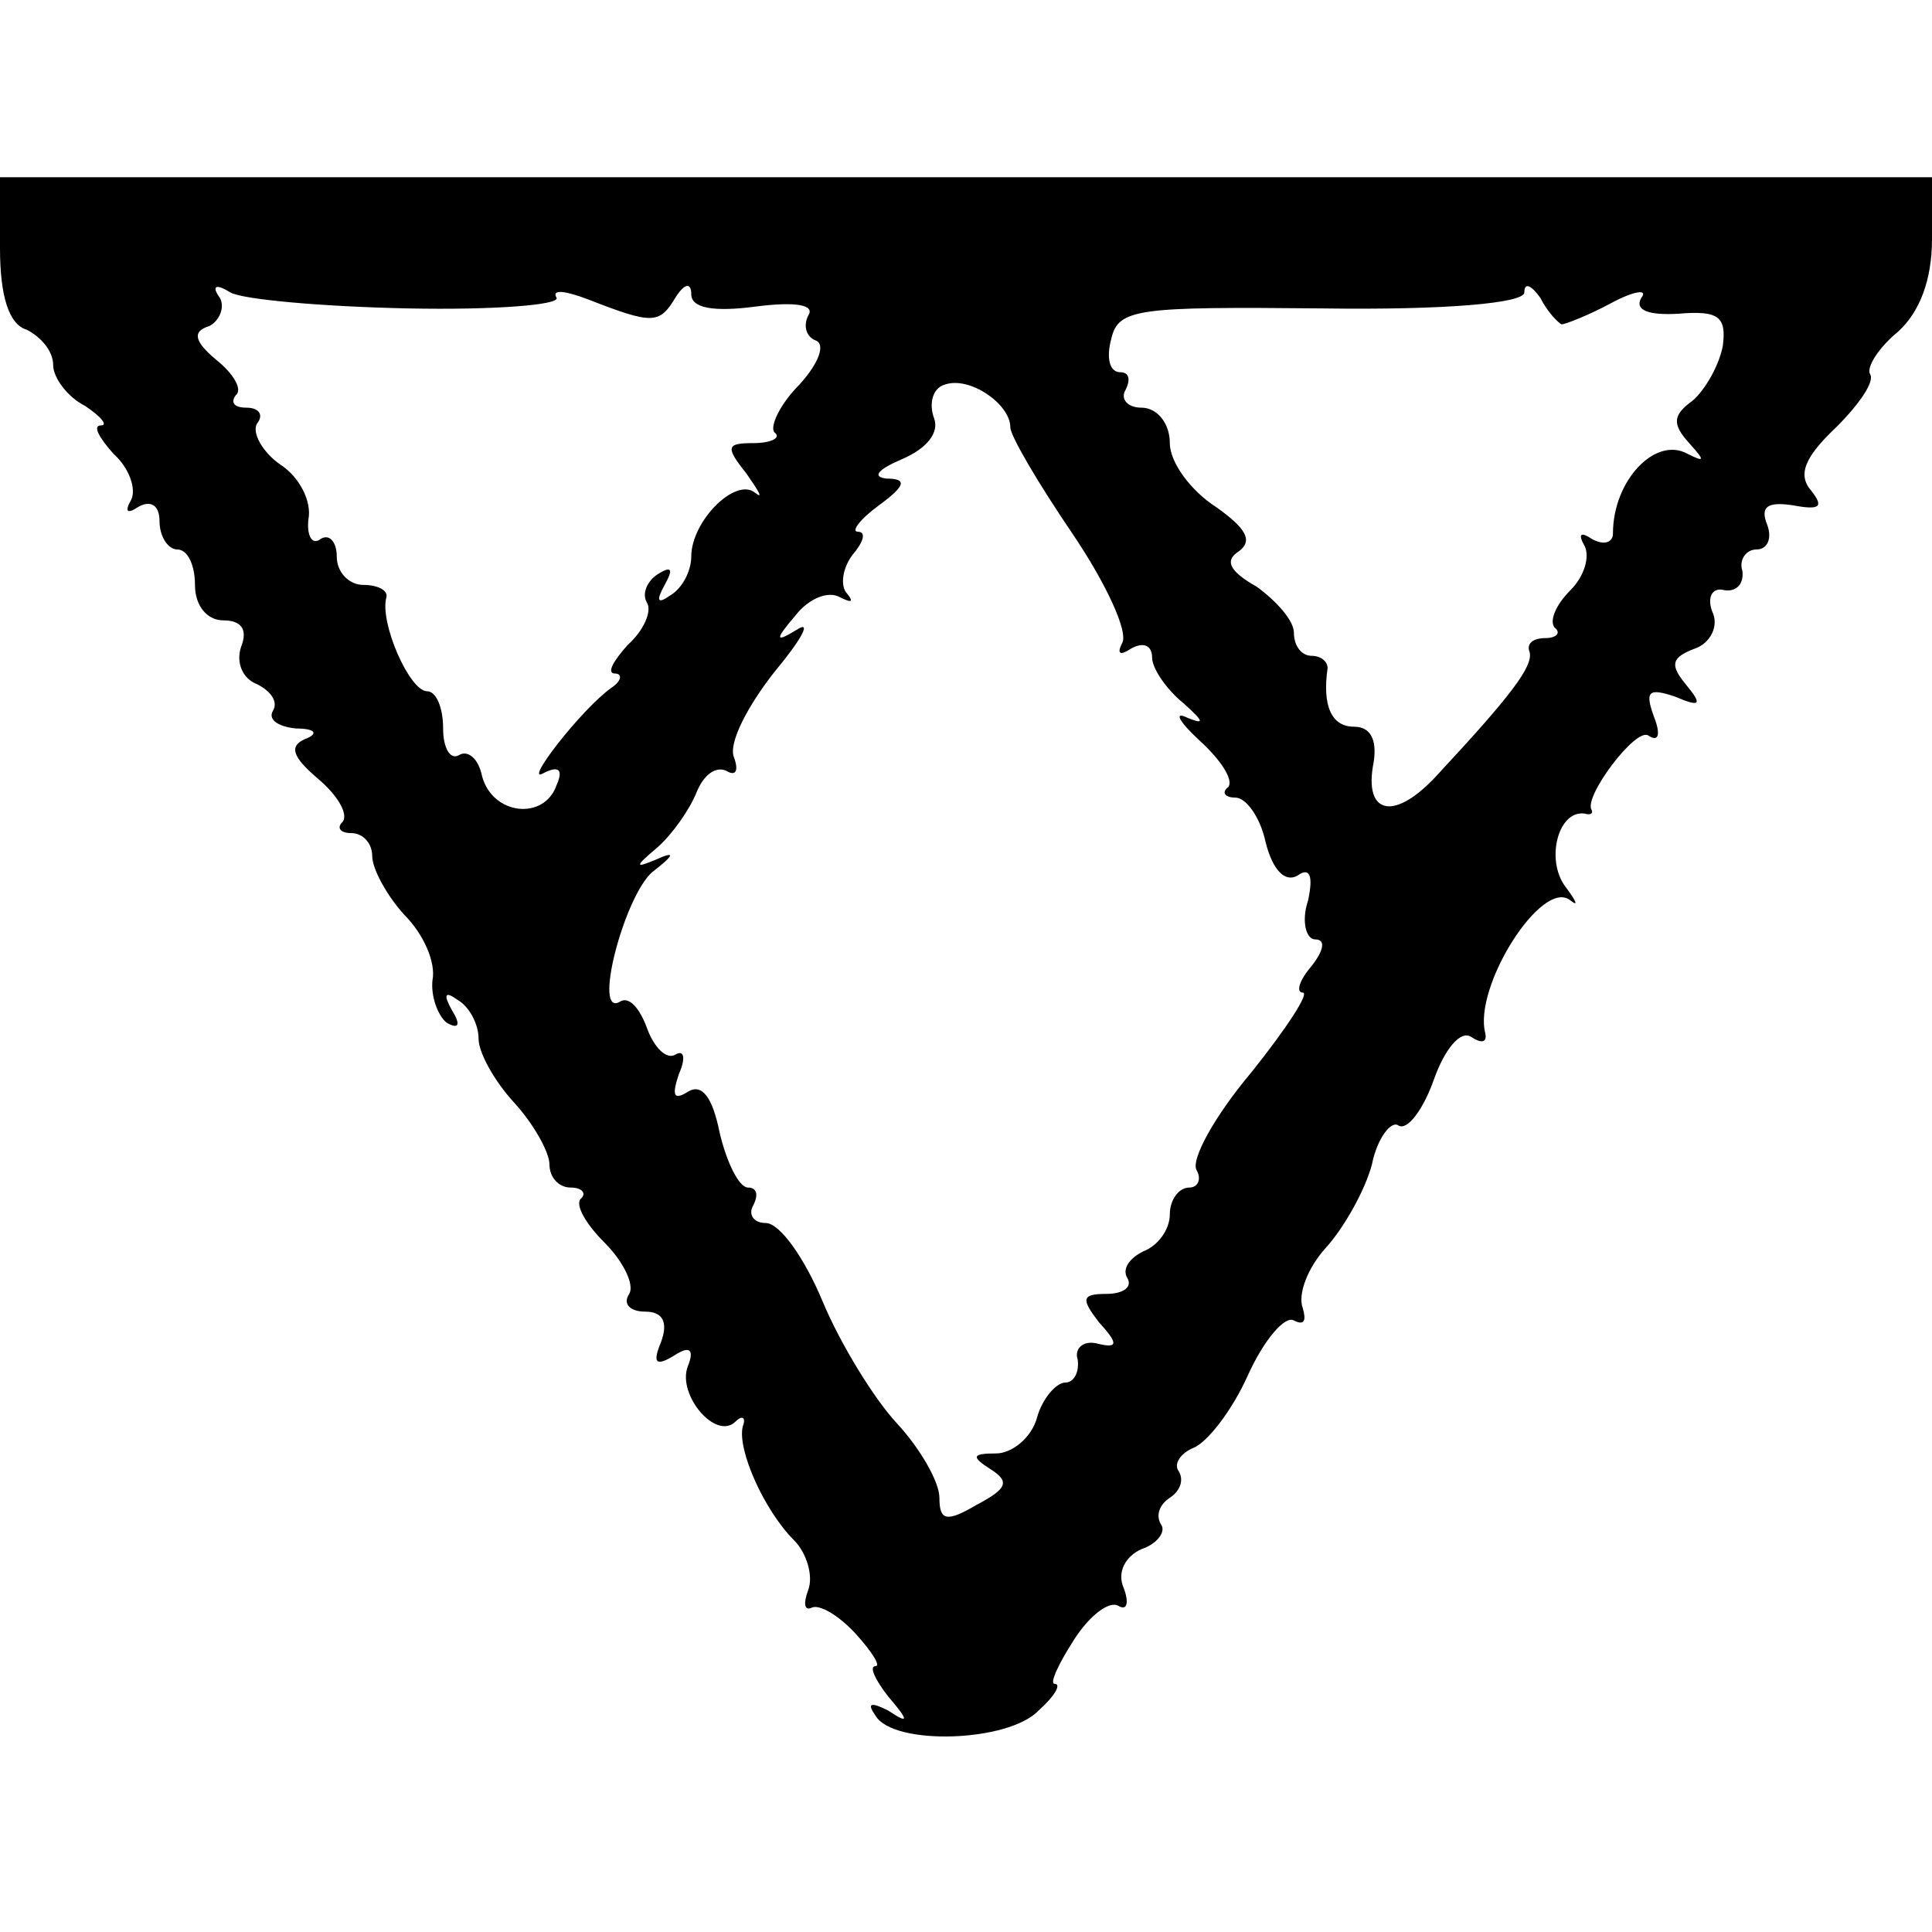
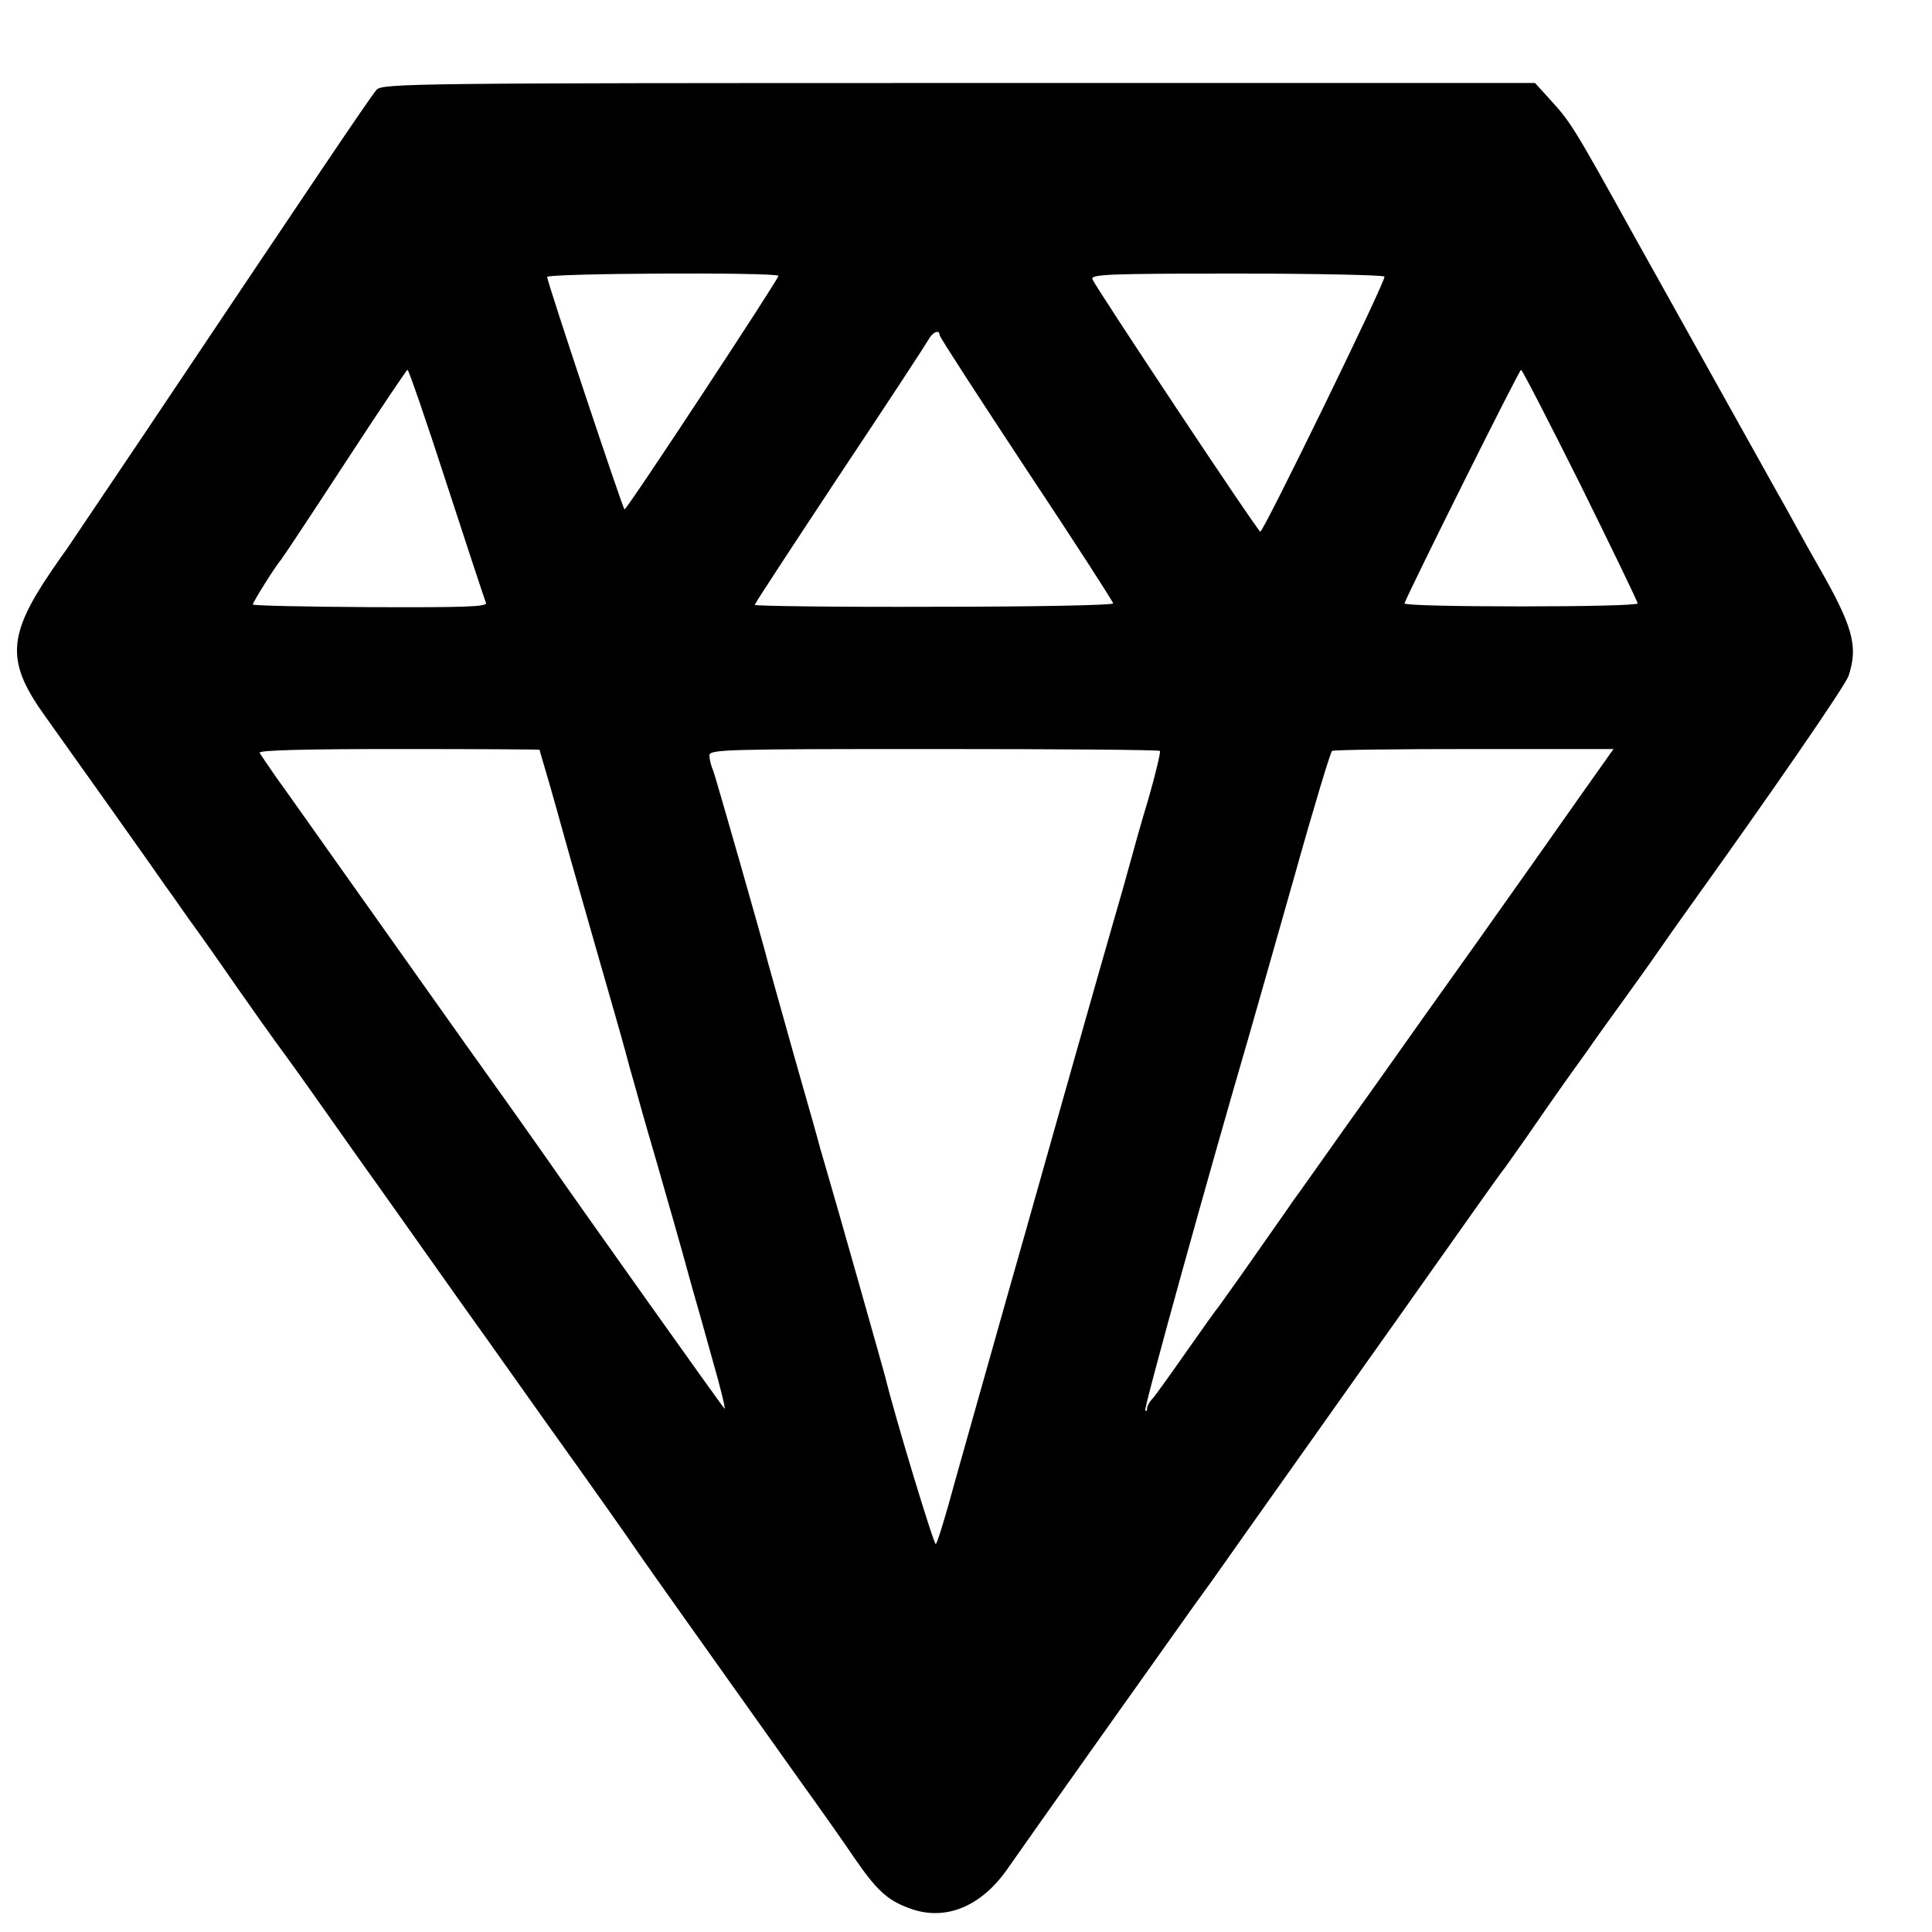
- <svg xmlns="http://www.w3.org/2000/svg" version="1.0" width="109pt" height="109pt" viewBox="0 0 109 109" preserveAspectRatio="xMidYMid meet">
-   <g transform="translate(0,109) scale(0.1,-0.1)" fill="#000000" stroke="none">
-     <path d="M0 950 c0 -27 5 -43 15 -46 8 -4 15 -12 15 -20 0 -7 8 -18 18 -23 9 -6 13 -11 9 -11 -5 0 -1 -7 7 -16 9 -8 13 -20 10 -26 -4 -7 -2 -8 4 -4 7 4 12 1 12 -8 0 -9 5 -16 10 -16 6 0 10 -9 10 -20 0 -12 7 -20 16 -20 10 0 14 -5 10 -15 -3 -9 1 -18 9 -21 8 -4 12 -10 9 -15 -3 -5 3 -9 13 -10 11 0 13 -3 5 -6 -9 -4 -7 -10 7 -22 12 -10 18 -21 14 -25 -3 -3 -1 -6 5 -6 7 0 12 -6 12 -13 0 -7 8 -22 18 -33 11 -11 18 -27 16 -37 -1 -9 3 -20 8 -24 7 -4 8 -1 3 7 -5 9 -4 11 3 6 7 -4 12 -14 12 -22 0 -8 9 -24 20 -36 11 -12 20 -28 20 -35 0 -7 5 -13 12 -13 6 0 9 -3 6 -6 -4 -3 2 -14 13 -25 11 -11 17 -24 14 -29 -4 -6 1 -10 9 -10 10 0 13 -6 9 -17 -5 -12 -3 -14 7 -8 9 6 12 4 8 -6 -6 -16 16 -42 27 -31 4 4 6 2 4 -3 -3 -13 12 -47 29 -64 7 -7 11 -20 8 -28 -3 -8 -2 -12 2 -10 4 2 15 -4 25 -15 9 -10 14 -18 11 -18 -4 0 0 -8 7 -17 12 -14 12 -16 0 -8 -10 5 -12 4 -7 -3 10 -17 75 -15 92 3 9 8 13 15 9 15 -3 0 2 11 11 25 9 14 20 22 25 19 5 -3 6 2 3 10 -4 9 1 18 10 22 9 3 14 10 11 14 -3 5 -1 11 5 15 6 4 8 10 5 15 -3 4 1 10 8 13 8 3 22 21 31 41 9 20 21 34 26 31 6 -3 7 0 5 7 -3 8 3 23 13 34 10 11 22 32 26 47 3 15 11 25 15 22 5 -3 14 9 20 26 6 17 15 28 21 24 6 -4 9 -3 8 2 -7 26 32 88 48 75 5 -4 3 0 -3 8 -11 15 -4 43 11 41 3 -1 5 0 4 2 -5 7 25 47 32 42 6 -4 7 1 3 11 -5 14 -3 16 12 11 14 -6 16 -5 6 7 -9 11 -8 15 5 20 9 3 14 13 10 21 -3 8 0 14 7 12 7 -1 11 4 10 11 -2 6 2 12 8 12 6 0 9 6 6 14 -4 10 0 13 14 11 16 -3 18 -1 11 8 -8 9 -4 19 14 36 13 13 22 26 19 30 -2 4 5 15 16 24 12 11 19 29 19 52 l0 35 -545 0 -545 0 0 -40z m230 -34 c49 -1 86 2 84 6 -3 5 5 4 18 -1 36 -14 40 -14 49 1 5 8 9 9 9 2 0 -8 13 -10 36 -7 23 3 34 1 30 -5 -3 -6 -1 -12 4 -14 6 -2 2 -13 -9 -25 -11 -11 -17 -24 -14 -27 4 -3 -2 -6 -12 -6 -15 0 -16 -2 -4 -17 7 -10 10 -15 5 -11 -11 9 -36 -16 -36 -36 0 -8 -5 -18 -12 -22 -7 -5 -8 -3 -3 6 5 9 4 11 -4 6 -6 -4 -9 -11 -6 -16 3 -5 -2 -16 -11 -24 -8 -9 -12 -16 -7 -16 4 0 4 -4 -2 -8 -17 -12 -51 -56 -38 -48 8 4 11 2 7 -7 -7 -20 -36 -17 -42 5 -2 10 -8 15 -13 12 -5 -3 -9 4 -9 15 0 12 -4 21 -9 21 -10 0 -27 39 -23 53 1 4 -5 7 -13 7 -8 0 -15 7 -15 16 0 8 -4 13 -9 10 -5 -4 -8 2 -7 11 2 10 -5 24 -16 31 -10 7 -16 18 -13 23 4 5 1 9 -6 9 -7 0 -9 3 -6 7 4 3 -1 12 -11 20 -12 10 -14 16 -4 19 6 3 9 11 6 16 -5 7 -2 8 6 3 7 -4 52 -8 100 -9z m651 -9 c2 0 15 5 28 12 13 7 21 8 17 3 -4 -7 4 -10 21 -9 23 2 27 -2 25 -18 -2 -11 -10 -25 -17 -31 -11 -8 -12 -13 -2 -24 9 -10 9 -11 -1 -6 -18 10 -42 -15 -42 -45 0 -5 -5 -7 -12 -3 -6 4 -8 3 -4 -4 3 -6 0 -17 -8 -25 -8 -8 -12 -17 -9 -21 4 -3 1 -6 -5 -6 -7 0 -11 -3 -9 -8 2 -8 -11 -25 -51 -68 -25 -28 -43 -24 -37 6 2 13 -2 20 -11 20 -13 0 -18 12 -15 33 0 4 -4 7 -9 7 -6 0 -10 6 -10 13 0 7 -10 18 -21 26 -16 9 -18 15 -10 20 8 6 4 13 -13 25 -14 9 -26 25 -26 36 0 11 -7 20 -16 20 -8 0 -12 5 -9 10 3 6 2 10 -3 10 -6 0 -8 8 -5 19 4 17 15 18 119 17 70 -1 114 3 114 9 0 6 4 4 9 -3 4 -8 10 -14 12 -15z m-311 -58 c0 -5 16 -32 35 -60 19 -28 32 -56 28 -62 -3 -6 -1 -7 5 -3 7 4 12 2 12 -5 0 -6 8 -18 18 -26 11 -10 12 -12 2 -8 -8 4 -5 -2 7 -13 12 -11 19 -22 16 -26 -4 -3 -2 -6 4 -6 6 0 14 -11 17 -25 4 -16 11 -23 18 -19 7 5 9 0 6 -14 -4 -12 -1 -22 4 -22 6 0 5 -6 -2 -15 -7 -8 -9 -15 -5 -15 4 0 -9 -20 -29 -45 -21 -25 -34 -49 -31 -55 3 -5 1 -10 -4 -10 -6 0 -11 -7 -11 -15 0 -9 -7 -18 -15 -21 -8 -4 -12 -10 -9 -15 3 -5 -2 -9 -12 -9 -14 0 -14 -3 -4 -16 11 -12 11 -15 -1 -12 -8 2 -13 -3 -11 -9 1 -7 -2 -13 -7 -13 -5 0 -13 -9 -16 -20 -3 -11 -14 -20 -23 -20 -14 0 -14 -2 -3 -9 11 -7 9 -11 -8 -20 -17 -10 -21 -9 -21 4 0 9 -11 28 -24 42 -13 14 -32 45 -42 69 -10 24 -24 44 -32 44 -7 0 -10 5 -7 10 3 6 2 10 -3 10 -5 0 -12 14 -16 31 -4 20 -10 28 -18 23 -8 -5 -9 -2 -5 10 4 9 3 14 -2 11 -5 -3 -12 4 -16 15 -4 11 -10 18 -15 15 -16 -10 2 59 18 73 13 10 13 12 2 7 -12 -5 -12 -4 1 7 8 7 18 21 22 31 4 10 11 15 17 12 5 -3 7 0 4 8 -3 8 8 29 23 48 15 18 21 29 13 24 -13 -8 -13 -6 -1 8 7 9 18 14 25 10 6 -3 8 -3 4 2 -4 4 -3 14 3 22 6 7 8 13 3 13 -4 0 1 7 12 15 15 11 16 15 4 15 -8 1 -5 5 9 11 14 6 21 15 18 23 -3 8 -1 17 6 19 14 5 37 -11 37 -24z" />
+ <svg xmlns="http://www.w3.org/2000/svg" version="1.0" width="512pt" height="512pt" viewBox="0 0 512 512" preserveAspectRatio="xMidYMid meet">
+   <g transform="translate(0,512) scale(0.1,-0.1)" fill="#000000" stroke="none">
+     <path d="M998 4882 c-15 -16 -173 -251 -619 -917 -107 -159 -198 -294 -202 -300 -4 -5 -23 -32 -42 -60 -116 -171 -119 -240 -14 -385 41 -57 291 -409 319 -450 6 -8 33 -46 60 -85 28 -38 85 -119 127 -180 42 -60 91 -129 107 -151 38 -52 43 -58 160 -224 52 -74 102 -144 110 -155 11 -16 152 -214 216 -305 6 -8 110 -154 231 -325 122 -170 228 -321 237 -335 16 -24 193 -273 422 -595 59 -82 129 -181 155 -220 58 -84 86 -110 142 -131 95 -37 191 1 262 102 54 78 419 592 491 693 19 27 43 59 52 72 9 13 120 170 247 349 127 179 235 332 241 340 6 8 71 101 145 205 74 105 138 195 143 200 4 6 31 44 60 85 28 41 74 107 101 145 28 39 56 78 63 88 7 11 51 72 98 137 47 65 92 129 100 141 8 12 33 47 55 78 229 319 424 602 434 630 26 80 12 131 -86 301 -11 19 -35 62 -53 95 -18 33 -42 76 -53 95 -23 41 -342 613 -381 683 -155 280 -164 294 -218 353 l-40 44 -1528 0 c-1438 0 -1528 -1 -1542 -18z m1065 -493 c2 -6 -401 -619 -408 -619 -4 0 -205 603 -205 616 0 10 608 13 613 3z m1606 -2 c5 -9 -320 -675 -329 -676 -6 -1 -436 647 -445 669 -5 13 41 15 382 15 214 0 390 -4 392 -8z m-1179 -155 c0 -5 104 -165 230 -356 127 -191 230 -351 230 -355 0 -5 -214 -9 -475 -9 -261 -1 -475 2 -475 5 0 3 101 157 224 343 124 186 230 348 236 359 11 21 30 29 30 13z m-1306 -395 c54 -166 101 -308 104 -315 3 -10 -58 -12 -307 -11 -171 1 -311 4 -311 7 0 6 60 102 75 119 5 6 82 122 170 257 88 135 162 245 165 246 3 0 50 -136 104 -303z m3005 -3 c83 -168 151 -309 151 -313 0 -5 -140 -8 -310 -8 -171 0 -309 3 -308 8 12 33 304 619 309 619 3 0 74 -138 158 -306z m-2759 -701 c0 -2 12 -42 26 -90 14 -49 27 -95 29 -103 2 -8 40 -143 85 -300 45 -157 83 -289 84 -295 2 -5 8 -30 15 -55 7 -25 15 -52 17 -60 2 -8 24 -87 50 -175 42 -147 61 -211 99 -350 8 -27 32 -112 53 -188 22 -76 36 -135 32 -130 -8 8 -379 530 -479 674 -25 36 -120 170 -211 297 -91 128 -231 326 -312 440 -81 114 -164 232 -186 262 -21 30 -41 60 -44 65 -4 7 122 10 368 10 206 0 374 -1 374 -2z m1644 -3 c2 -3 -11 -59 -30 -125 -20 -66 -42 -145 -50 -175 -8 -30 -28 -100 -44 -155 -16 -55 -58 -203 -94 -330 -36 -126 -121 -430 -191 -675 -69 -245 -138 -488 -152 -540 -15 -52 -29 -98 -33 -102 -4 -6 -108 336 -134 443 -6 23 -133 472 -153 539 -9 30 -17 60 -19 65 -1 6 -32 116 -69 245 -36 129 -68 242 -70 250 -12 49 -138 489 -145 508 -6 13 -10 31 -10 40 0 16 41 17 594 17 327 0 597 -2 600 -5z m1117 -115 c-46 -66 -172 -244 -279 -395 -108 -151 -207 -291 -221 -311 -14 -20 -73 -103 -131 -184 -58 -82 -118 -167 -135 -190 -16 -24 -66 -94 -109 -156 -44 -63 -84 -118 -88 -124 -5 -5 -43 -59 -86 -120 -42 -60 -82 -116 -89 -123 -7 -7 -13 -18 -13 -24 0 -6 -2 -9 -5 -6 -5 4 172 641 275 993 16 55 70 246 121 425 50 179 95 327 99 330 5 3 174 5 377 5 l369 0 -85 -120z" />
  </g>
</svg>
